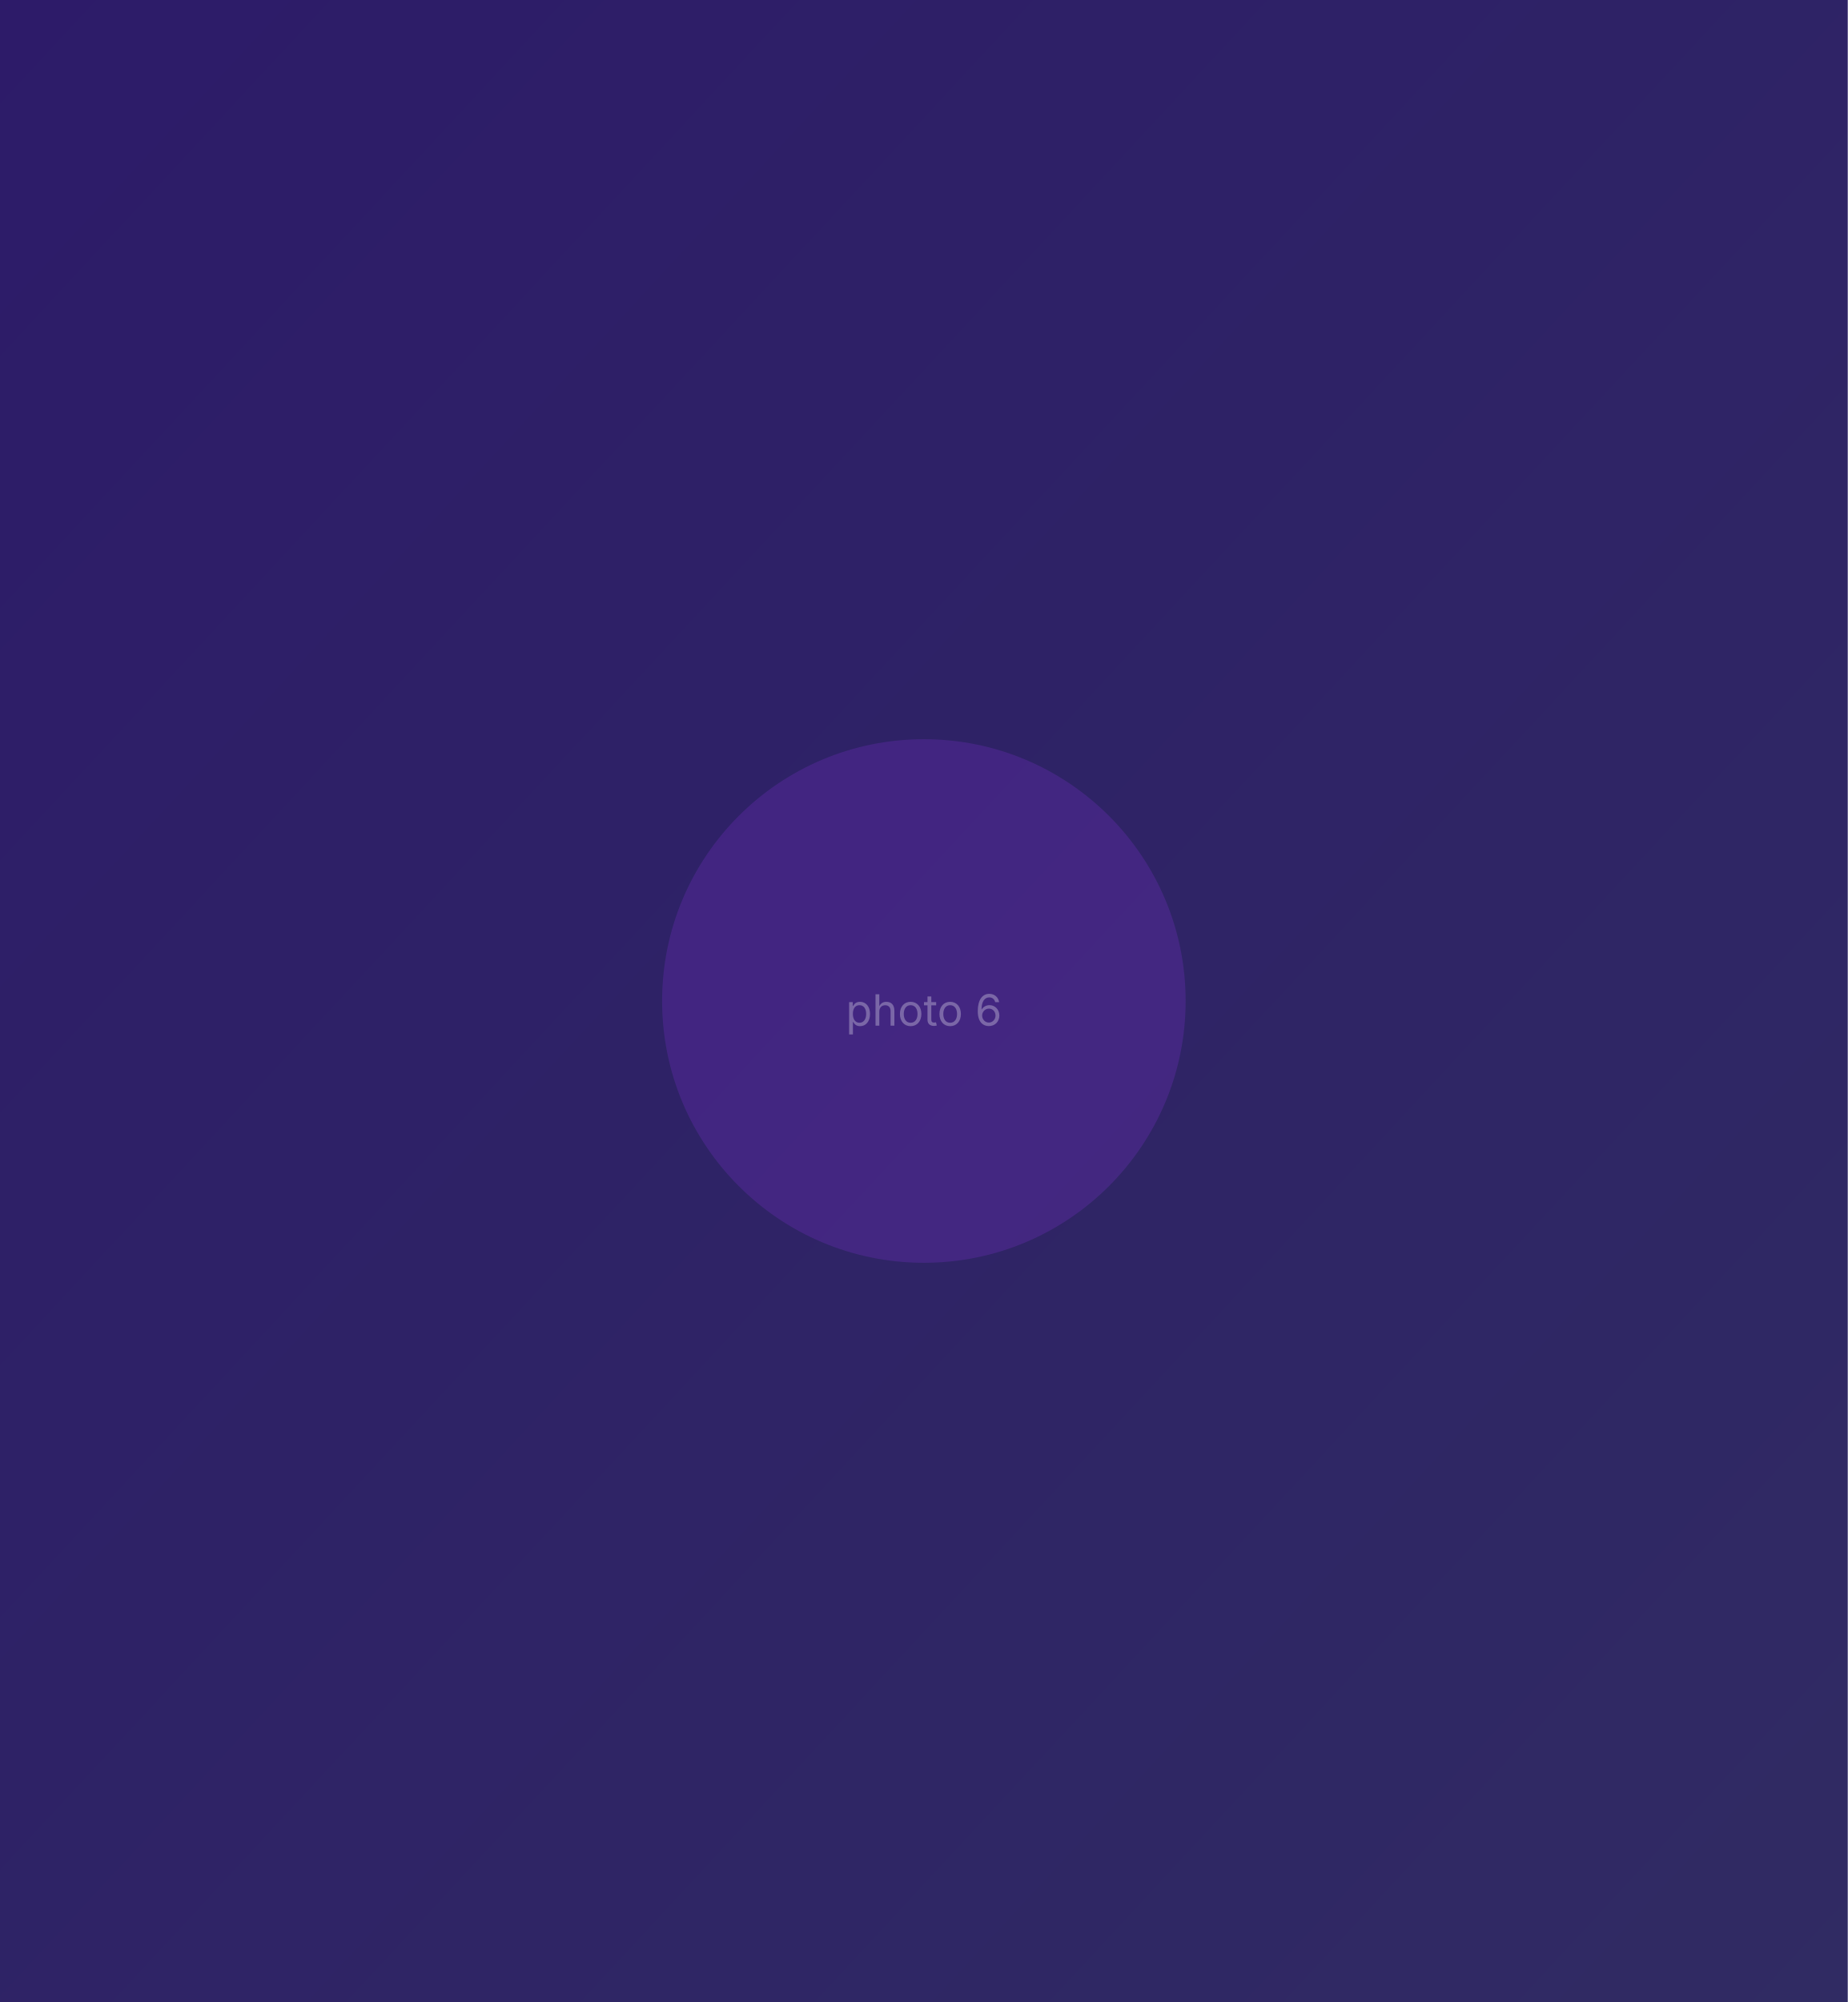
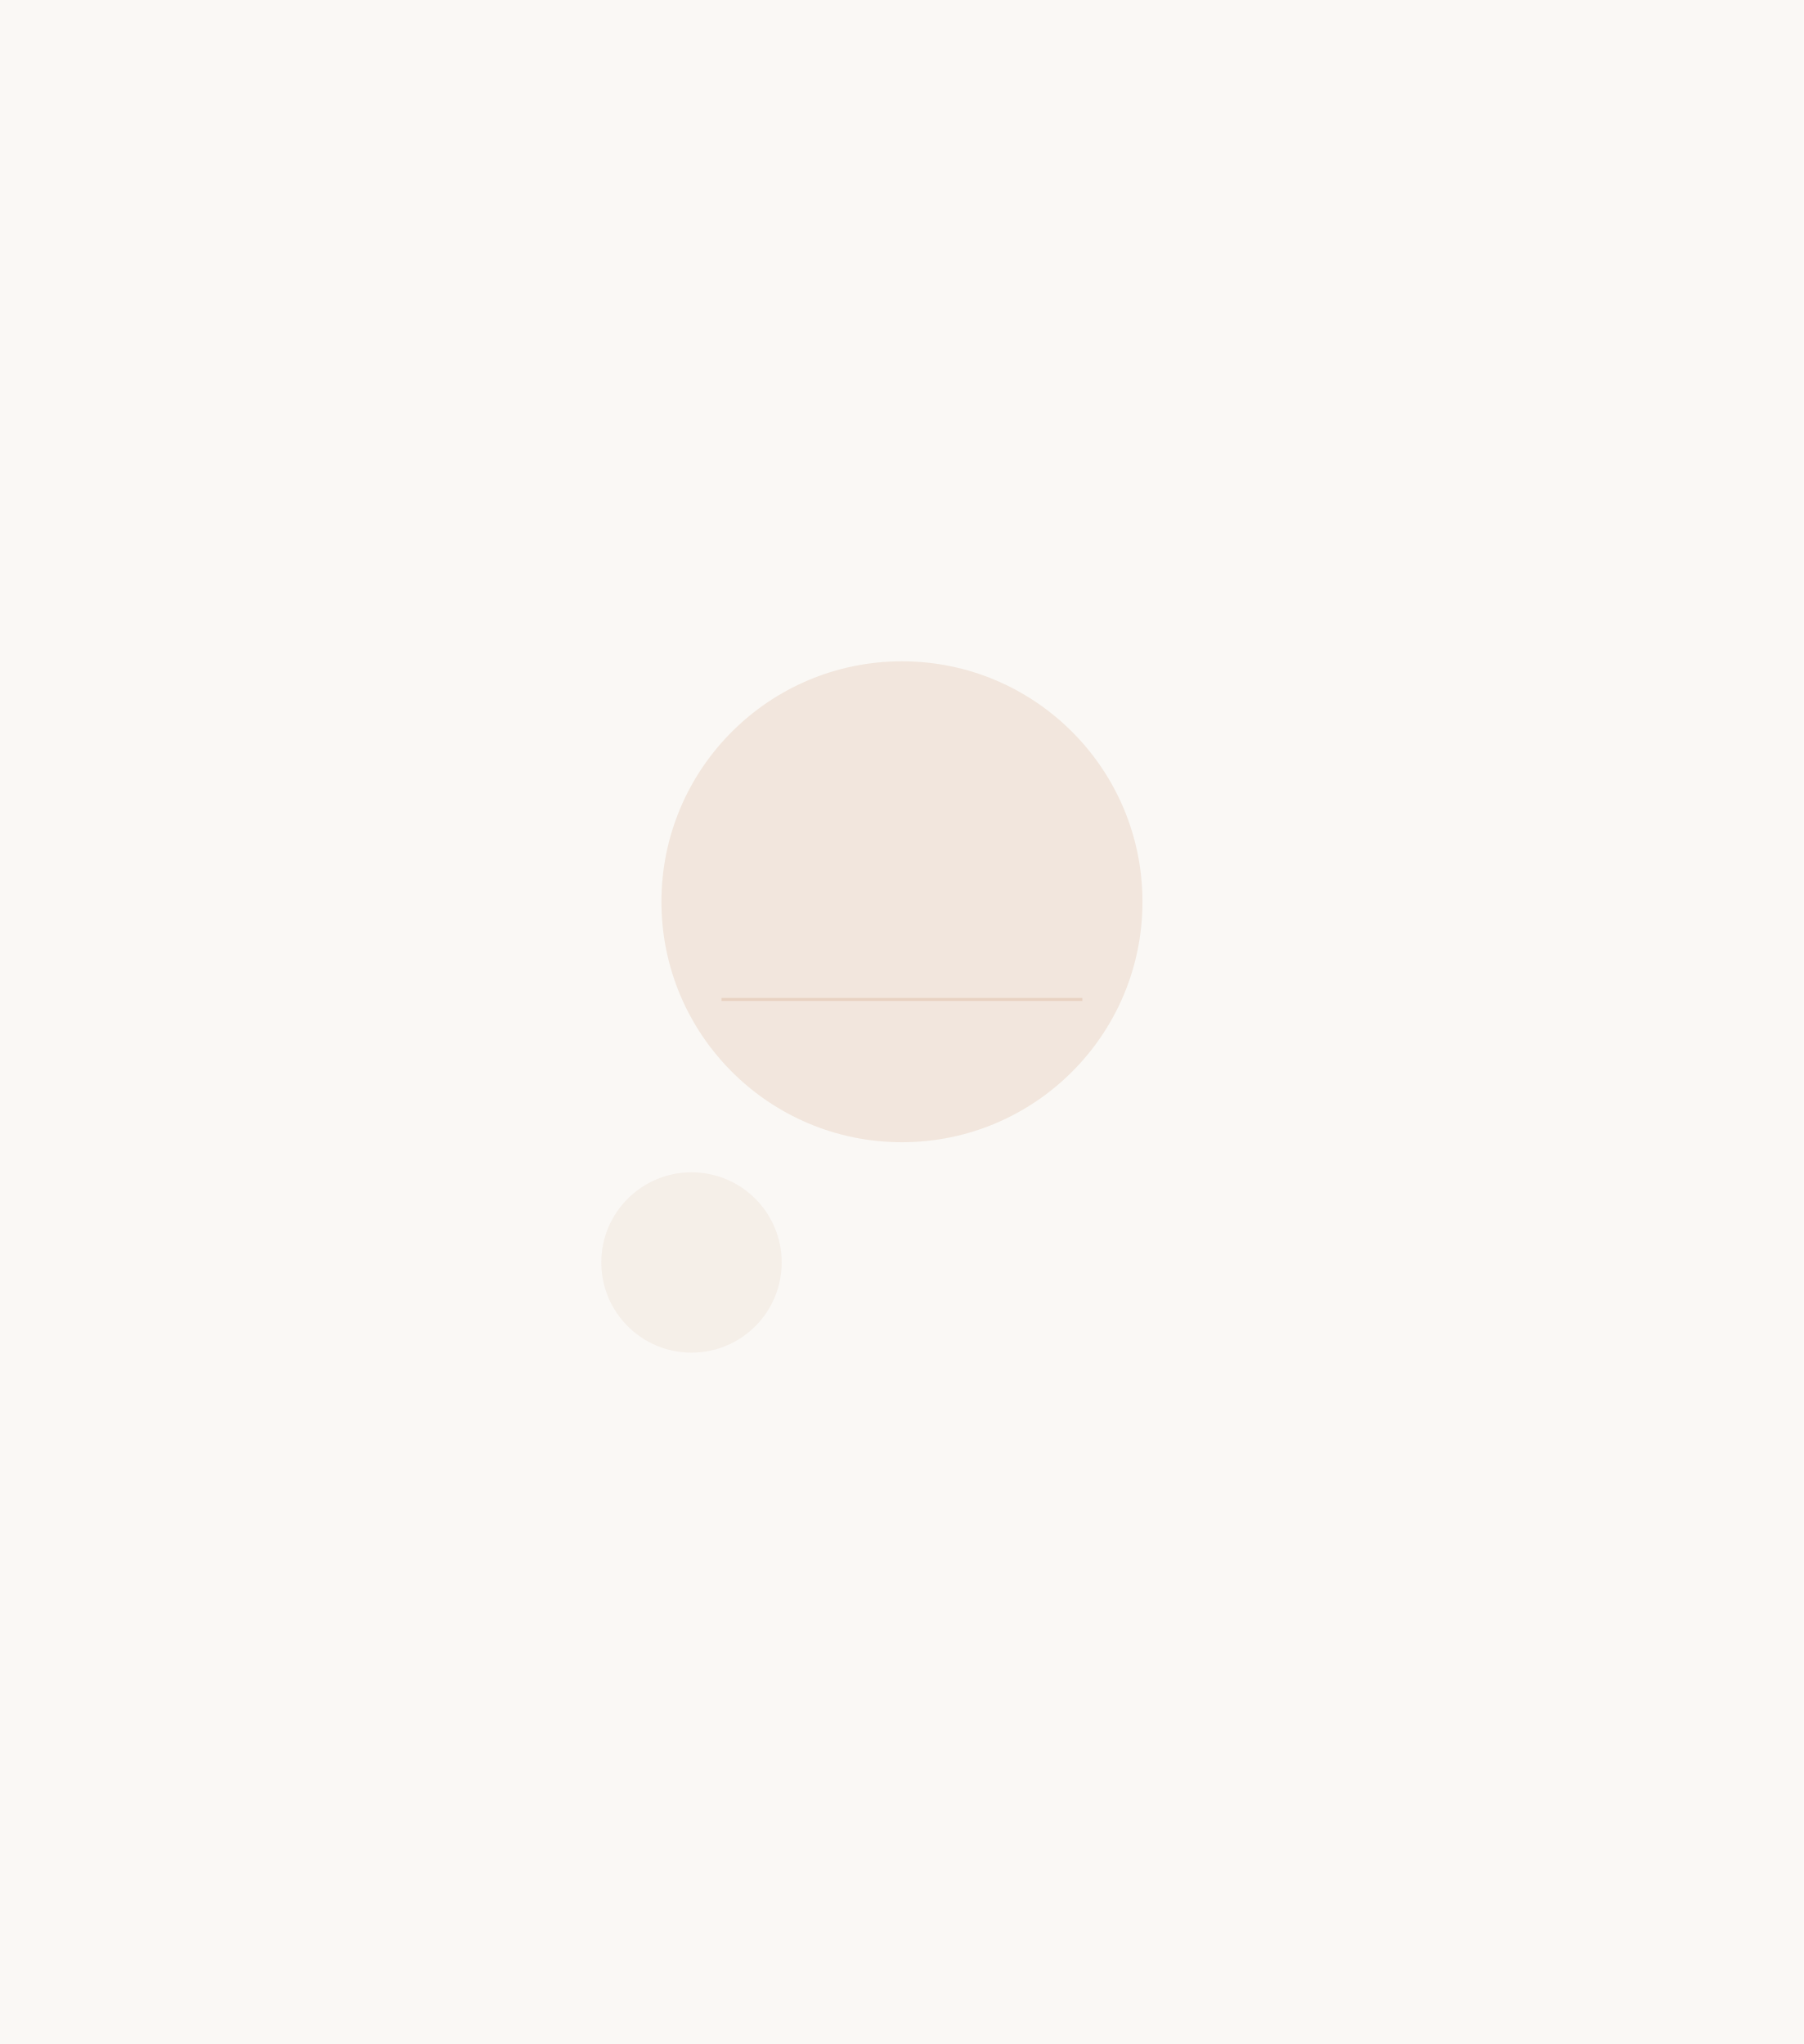
- <svg xmlns="http://www.w3.org/2000/svg" viewBox="0 0 600 650">
-   <defs>
-     <linearGradient id="g5" x1="0%" y1="0%" x2="100%" y2="100%">
-       <stop offset="0%" style="stop-color:#2d1b69" />
-       <stop offset="100%" style="stop-color:#302b63" />
-     </linearGradient>
-   </defs>
-   <rect width="600" height="650" fill="url(#g5)" />
-   <circle cx="300" cy="325" r="85" fill="#9333ea" opacity="0.2" />
-   <text x="300" y="333" text-anchor="middle" fill="rgba(255,255,255,0.3)" font-size="14" font-family="Inter, sans-serif">photo 6</text>
+ <svg xmlns="http://www.w3.org/2000/svg" viewBox="0 0 600 680">
+   <rect width="600" height="680" fill="#faf8f5" />
+   <circle cx="300" cy="300" r="80" fill="#cc9870" opacity="0.18" />
+   <circle cx="230" cy="420" r="30" fill="#cc9870" opacity="0.10" />
+   <rect x="240" y="332" width="120" height="1" fill="#cc9870" opacity="0.25" />
</svg>
